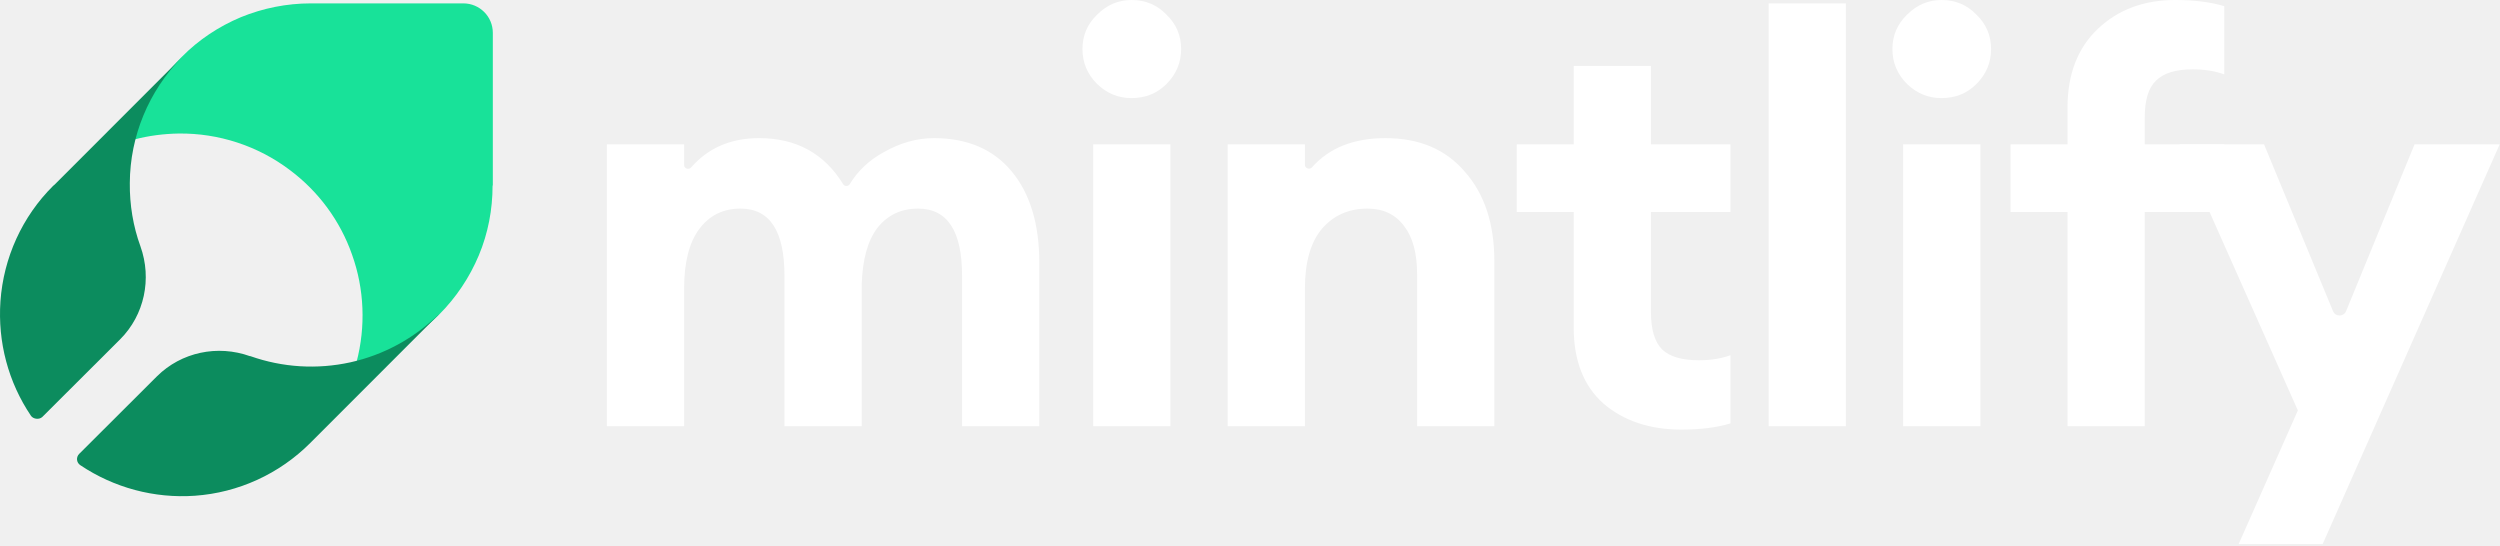
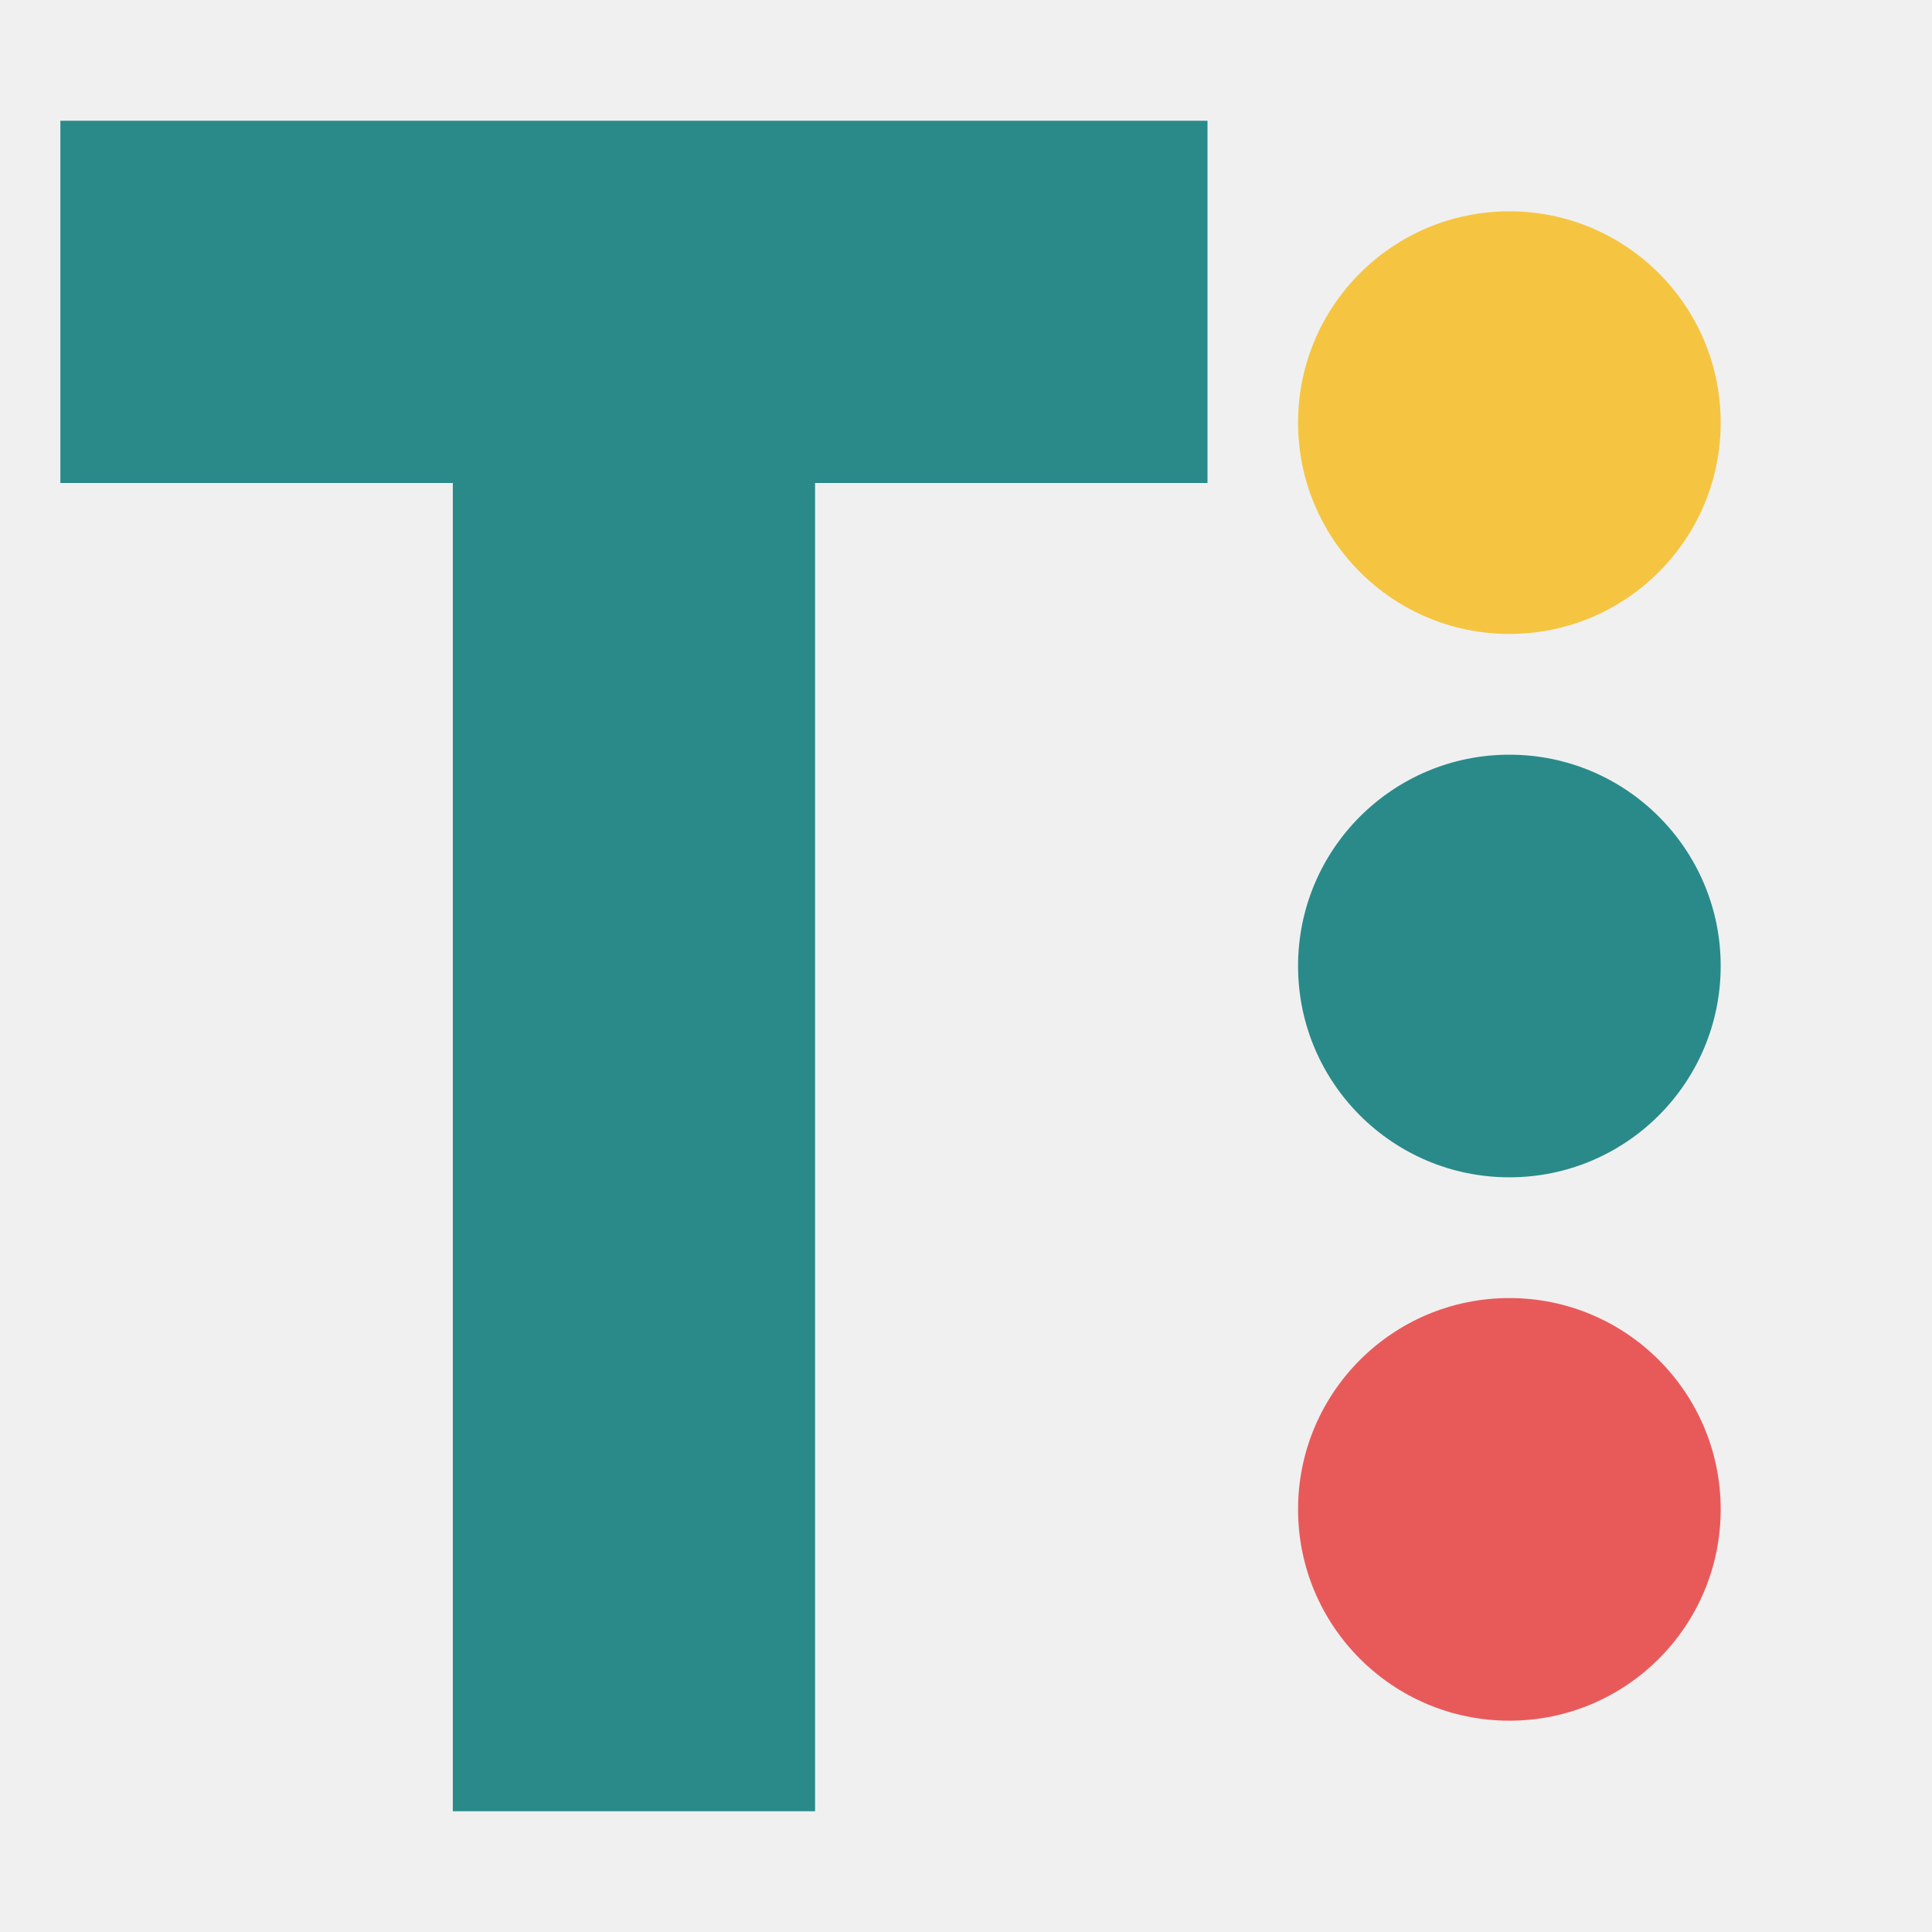
- <svg xmlns="http://www.w3.org/2000/svg" width="1682" height="367" viewBox="0 0 1682 367" fill="none">
-   <path d="M1562.69 366.037H1506.17L1546 276.14L1466.34 97.105H1523.24L1569.66 209.337C1571.28 213.26 1576.84 213.253 1578.45 209.325L1624.52 97.105H1681.79L1562.69 366.037Z" fill="white" />
-   <path d="M1391.02 286.761V142.622H1352.71V97.104H1391.02V72.449C1391.02 49.943 1397.85 32.242 1411.5 19.345C1425.16 6.448 1442.48 0 1463.47 0C1476.37 0 1487.37 1.391 1496.47 4.172V50.069C1490.4 47.793 1483.32 46.656 1475.23 46.656C1463.85 46.656 1455.63 49.184 1450.57 54.242C1445.51 59.046 1442.99 67.265 1442.99 78.897V97.104H1496.47V142.622H1442.99V286.761H1391.02Z" fill="white" />
-   <path d="M1306.22 66.001C1297.37 66.001 1289.66 62.84 1283.08 56.518C1276.51 49.943 1273.22 42.104 1273.22 33C1273.22 23.897 1276.51 16.184 1283.08 9.862C1289.66 3.287 1297.37 0 1306.22 0C1315.58 0 1323.42 3.287 1329.74 9.862C1336.31 16.184 1339.6 23.897 1339.6 33C1339.6 42.104 1336.31 49.943 1329.74 56.518C1323.42 62.84 1315.58 66.001 1306.22 66.001ZM1280.43 286.761V97.104H1332.39V286.761H1280.43Z" fill="white" />
-   <path d="M1189.94 286.761V2.276H1241.91V286.761H1189.94Z" fill="white" />
-   <path d="M1131.24 289.037C1110 289.037 1092.55 283.221 1078.89 271.588C1065.49 259.703 1058.79 242.634 1058.79 220.381V142.622H1020.48V97.104H1058.79V44.38H1110.76V97.104H1164.24V142.622H1110.76V210.14C1110.76 221.772 1113.29 230.117 1118.34 235.174C1123.4 239.979 1131.62 242.381 1143 242.381C1151.09 242.381 1158.17 241.243 1164.24 238.967V284.864C1155.14 287.646 1144.14 289.037 1131.24 289.037Z" fill="white" />
-   <path d="M825.979 286.761V97.104H877.945V110.967C877.945 113.311 881.135 114.347 882.688 112.591C894.273 99.485 910.773 92.932 932.187 92.932C954.946 92.932 972.774 100.518 985.67 115.69C998.82 130.61 1005.39 150.587 1005.39 175.622V286.761H953.429V184.346C953.429 170.438 950.521 159.691 944.704 152.104C938.888 144.265 930.67 140.346 920.049 140.346C907.405 140.346 897.164 144.898 889.325 154.001C881.738 163.105 877.945 176.507 877.945 194.208V286.761H825.979Z" fill="white" />
-   <path d="M761.286 66.001C752.436 66.001 744.723 62.84 738.148 56.518C731.574 49.943 728.286 42.104 728.286 33C728.286 23.897 731.574 16.184 738.148 9.862C744.723 3.287 752.436 0 761.286 0C770.643 0 778.482 3.287 784.804 9.862C791.379 16.184 794.666 23.897 794.666 33C794.666 42.104 791.379 49.943 784.804 56.518C778.482 62.84 770.643 66.001 761.286 66.001ZM735.493 286.761V97.104H787.459V286.761H735.493Z" fill="white" />
-   <path d="M647.273 286.761V185.484C647.273 155.392 637.411 140.346 617.686 140.346C606.307 140.346 597.204 144.645 590.376 153.242C583.801 161.84 580.261 174.61 579.755 191.553V286.761H527.789V185.484C527.789 155.392 517.927 140.346 498.203 140.346C486.571 140.346 477.341 144.898 470.513 154.001C463.685 163.105 460.272 176.507 460.272 194.208V286.761H408.306V97.104H460.272V111.103C460.272 113.435 463.407 114.462 464.939 112.704C476.419 99.522 491.68 92.932 510.72 92.932C535.742 92.932 554.588 103.262 567.259 123.923C568.258 125.553 570.718 125.527 571.712 123.894C577.189 114.891 584.802 107.731 594.548 102.414C605.675 96.093 616.928 92.932 628.307 92.932C650.813 92.932 668.261 100.391 680.652 115.311C693.043 130.231 699.239 150.714 699.239 176.76V286.761H647.273Z" fill="white" />
-   <path d="M331.569 124.833V22.09C331.569 11.065 322.625 2.276 311.764 2.276H209.069C192.938 2.276 176.967 5.472 162.113 11.544C147.26 17.775 133.685 26.724 122.345 38.228L121.546 39.027C106.533 54.207 95.833 73.062 90.402 93.834C100.145 91.277 110.206 89.999 120.268 89.839C147.1 89.52 173.453 98.148 194.855 114.287C214.18 128.668 228.873 148.481 236.859 171.331C245.164 194.5 246.122 219.746 239.893 243.554C260.496 238.122 279.503 227.416 294.675 212.396L295.474 211.597C306.813 200.252 315.917 186.67 322.145 171.81C328.374 156.95 331.409 140.971 331.409 124.833H331.569Z" fill="#18E299" />
-   <path d="M87.337 123.098C87.496 91.579 100.066 61.334 122.182 38.73L36.739 124.212C36.421 124.531 36.102 124.69 35.784 125.008C14.941 145.702 2.371 173.4 0.303 202.69C-1.607 230.07 5.553 257.131 20.828 279.736C22.285 281.892 26.238 282.601 28.466 280.532L80.813 228.319C97.202 211.923 102.293 187.568 94.497 165.759C89.564 152.229 87.178 137.743 87.337 123.098Z" fill="#0C8C5E" />
-   <path d="M294.976 211.605C278.587 227.683 258.062 238.826 235.786 243.761C213.351 248.695 190.121 247.263 168.482 239.622C168.482 239.622 168.323 239.622 168.164 239.622C146.365 231.822 122.022 236.916 105.633 253.153L53.285 305.365C51.057 307.594 51.376 311.255 54.081 313.006C76.674 328.129 103.724 335.451 131.091 333.541C160.368 331.472 187.894 318.896 208.737 298.043L209.533 297.247L294.976 211.765V211.605Z" fill="#0C8C5E" />
+ <svg xmlns="http://www.w3.org/2000/svg" viewBox="0 0 64 64" width="64" height="64">
+   <path d="M2 4 h38 v12 h-13 v44 h-12 v-44 h-13 z" fill="#2a8a8a" />
+   <circle cx="50" cy="14" r="7" fill="#f5c542" />
+   <circle cx="50" cy="32" r="7" fill="#2a8a8a" />
+   <circle cx="50" cy="50" r="7" fill="#e85a5a" />
</svg>
